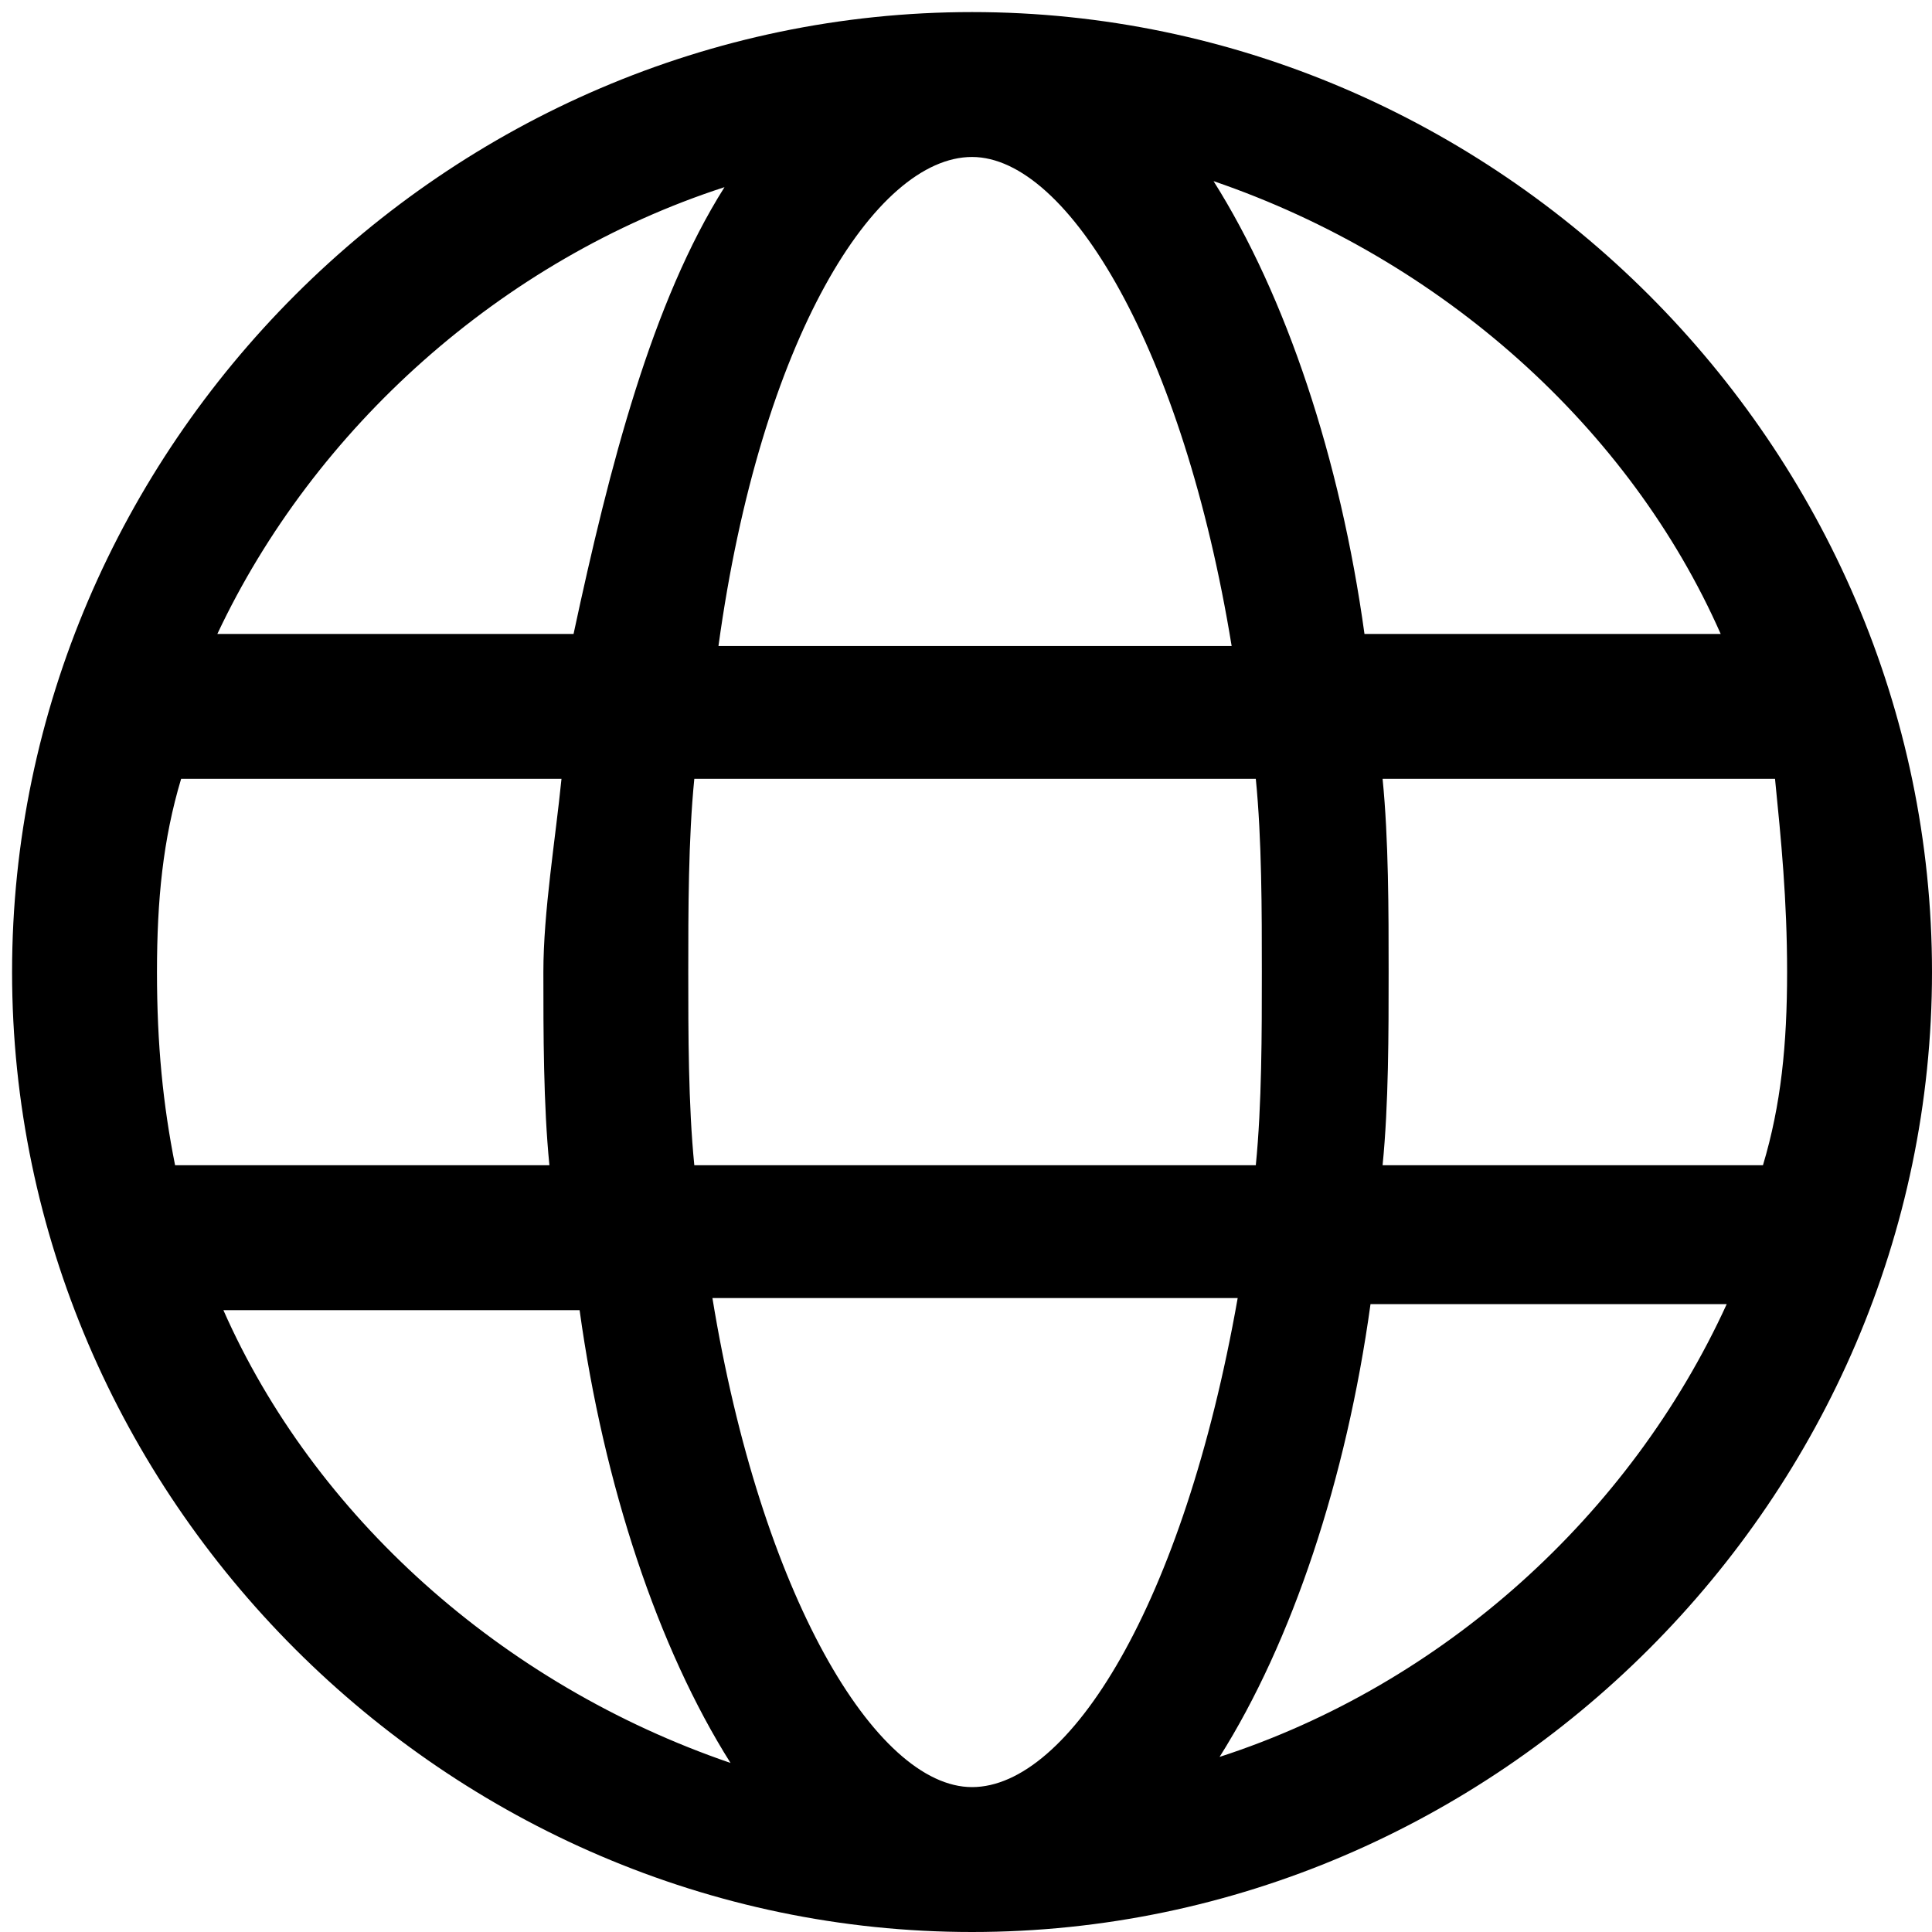
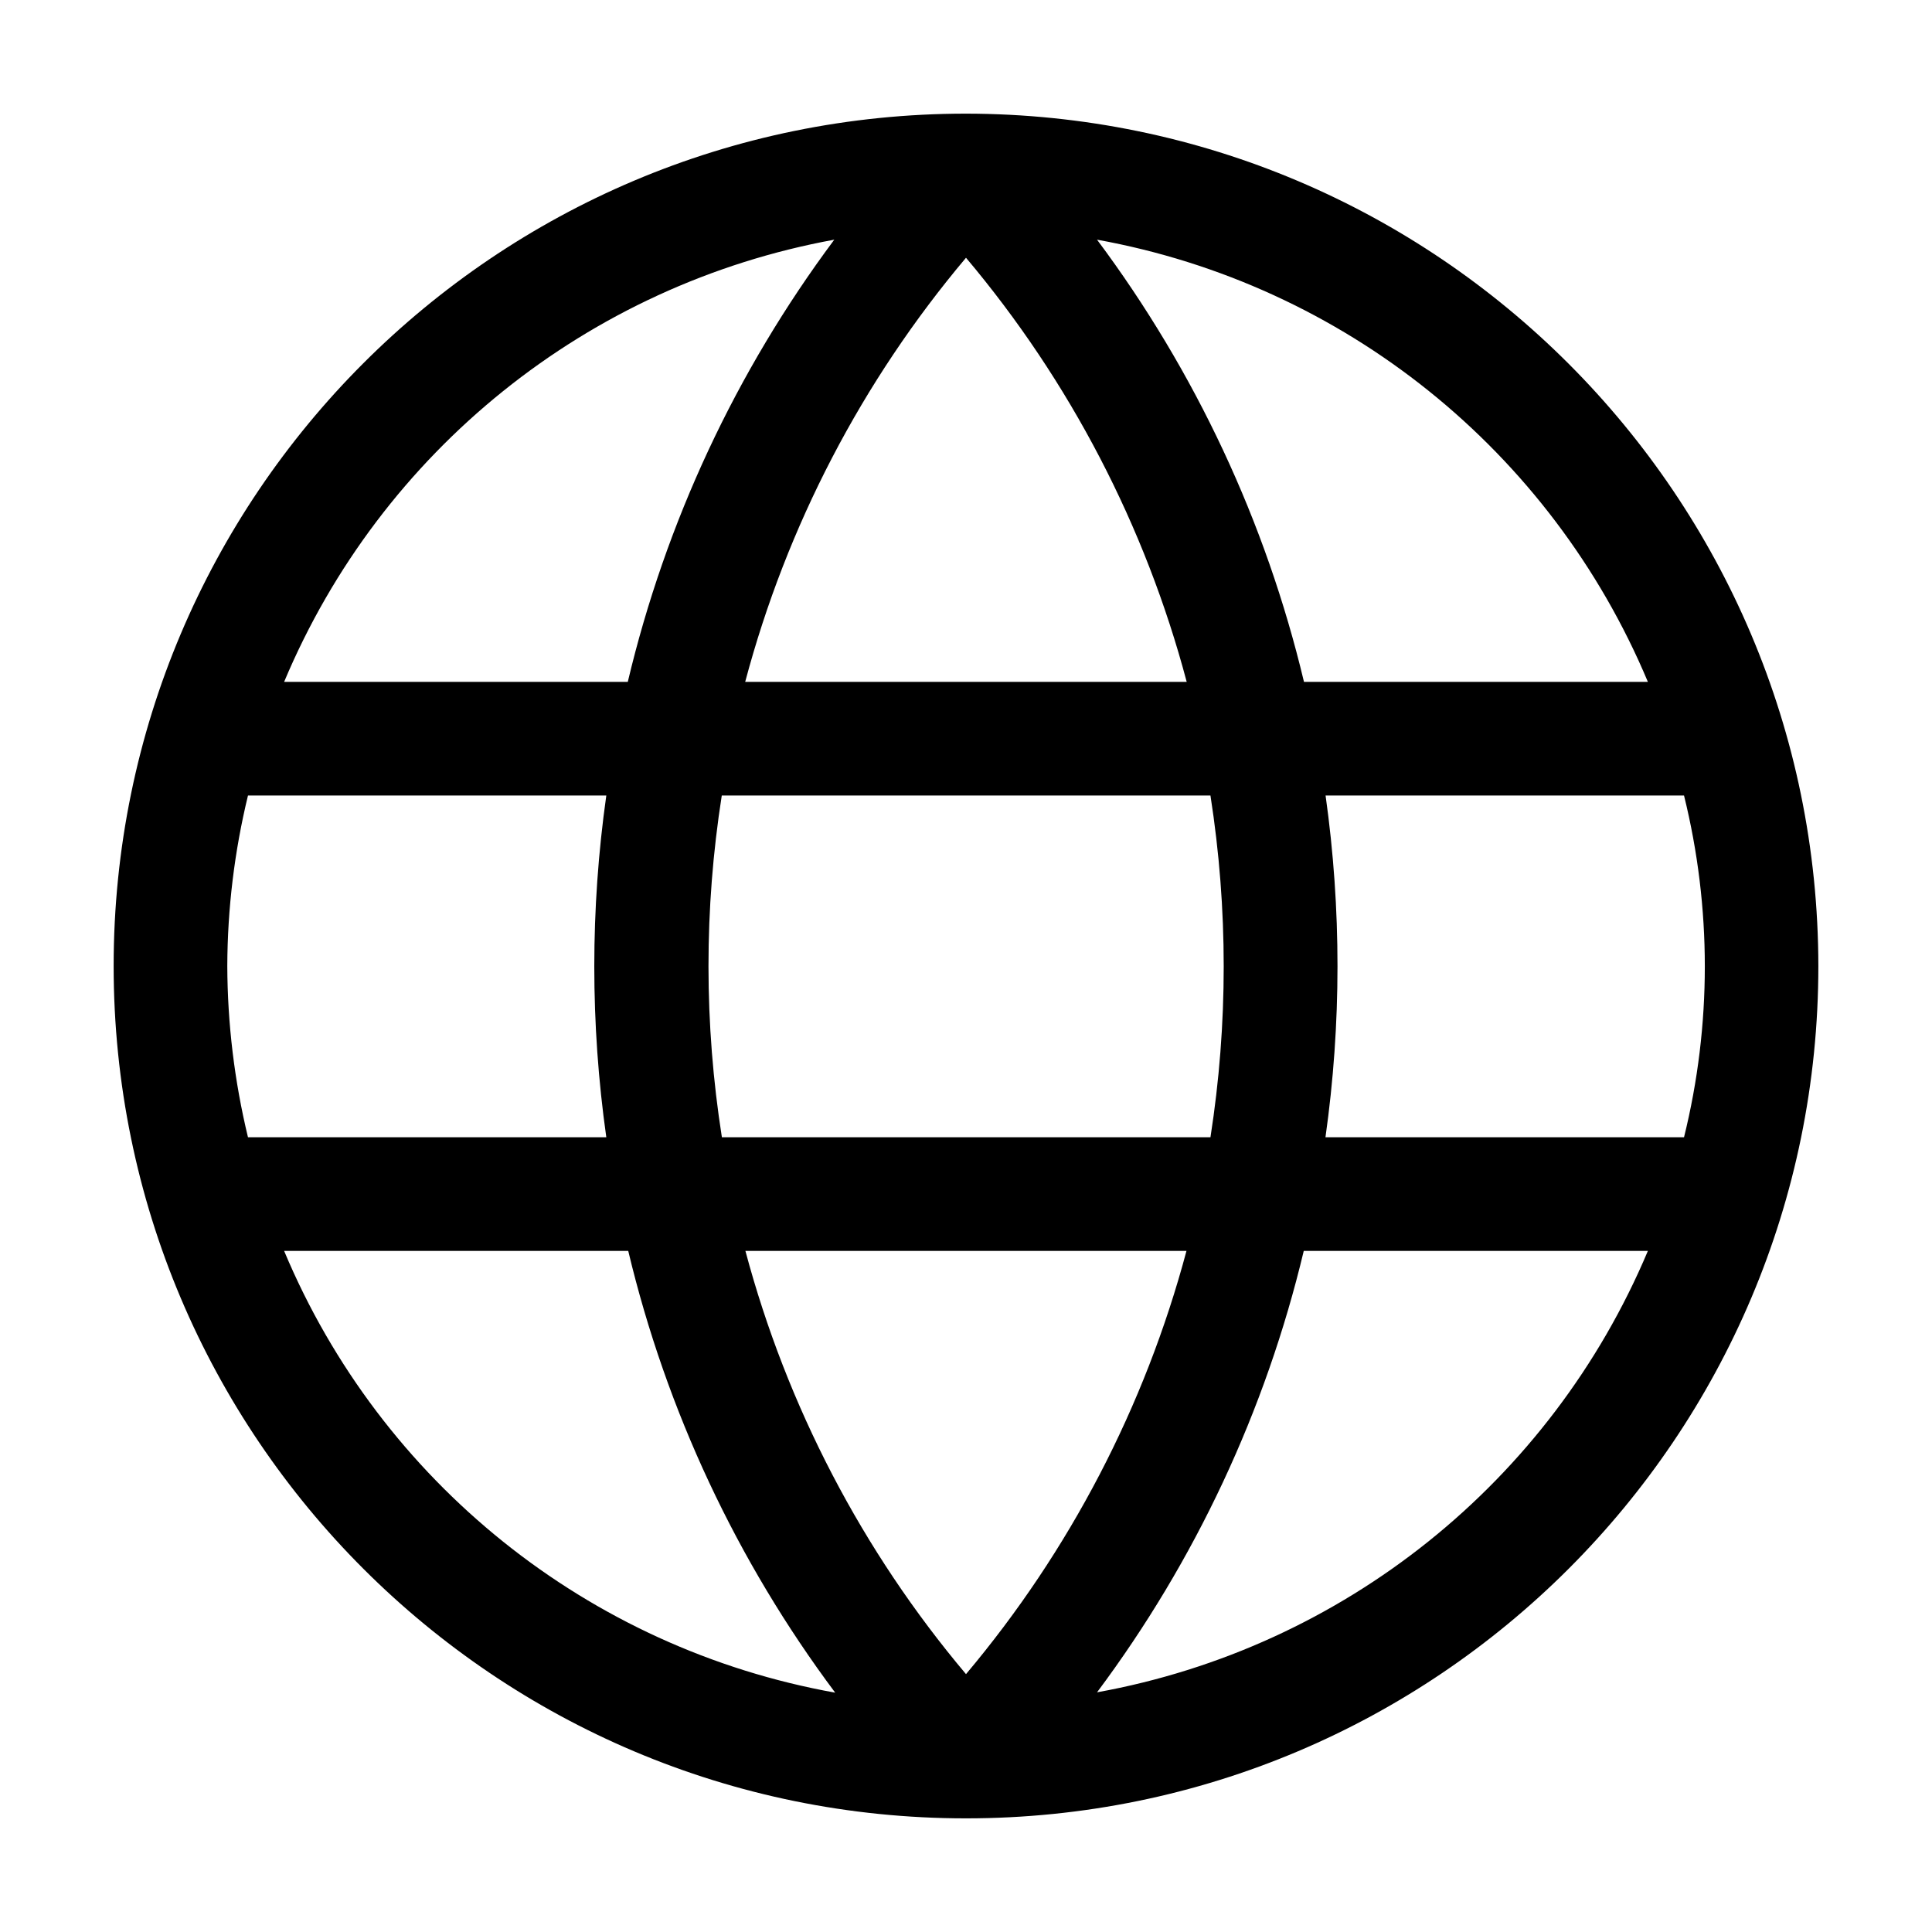
- <svg xmlns="http://www.w3.org/2000/svg" version="1.1" id="Layer_1" width="32" height="32" x="0px" y="0px" viewBox="0 0 32 32">
-   <g>
-     <path d="M16.1,0.2C7.4,0.2,0.2,7.4,0.2,16.1S7.4,32,16.1,32S32,24.8,32,16.1S24.8,0.2,16.1,0.2z M28.5,10.5h-5.9   c-0.4-2.9-1.3-5.6-2.5-7.5C23.9,4.3,27,7.1,28.5,10.5z M29.6,16.1c0,1.2-0.1,2.2-0.4,3.2h-6.3c0.1-1,0.1-2.2,0.1-3.2s0-2.2-0.1-3.2   h6.5C29.5,13.9,29.6,14.9,29.6,16.1z M16.1,29.6c-1.6,0-3.5-3.2-4.3-8.1h8.7C19.6,26.6,17.7,29.6,16.1,29.6z M11.5,19.3   c-0.1-1-0.1-2.2-0.1-3.2s0-2.2,0.1-3.2h9.3c0.1,1,0.1,2.2,0.1,3.2s0,2.2-0.1,3.2H11.5z M2.6,16.1c0-1.2,0.1-2.2,0.4-3.2h6.3   c-0.1,1-0.3,2.2-0.3,3.2s0,2.2,0.1,3.2H2.9C2.7,18.3,2.6,17.3,2.6,16.1z M16.1,2.6c1.6,0,3.5,3.2,4.3,8.1h-8.5   C12.6,5.6,14.5,2.6,16.1,2.6z M12,3.1c-1.2,1.9-1.9,4.6-2.5,7.4H3.6C5.2,7.1,8.3,4.3,12,3.1z M3.7,21.7h5.9   c0.4,2.9,1.3,5.6,2.5,7.5C8.3,27.9,5.2,25.1,3.7,21.7z M20.2,29.1c1.2-1.9,2.1-4.6,2.5-7.5h5.9C27,25.1,23.9,27.9,20.2,29.1z" />
-   </g>
+ <svg xmlns="http://www.w3.org/2000/svg" id="e4104175-7986-4278-b0aa-9c710a5399c1" data-name="Layer 1" viewBox="0 0 17 17">
+   <path d="M8.5,1A7.5,7.5,0,1,0,16,8.5,7.508,7.508,0,0,0,8.5,1Zm0,13.731a9.636,9.636,0,0,1-1.941-3.724H10.44A9.647,9.647,0,0,1,8.5,14.731ZM6.352,10.007A9.688,9.688,0,0,1,6.351,7h4.3a9.75,9.75,0,0,1,0,3.007ZM2,8.5A6.45,6.45,0,0,1,2.182,7H5.335a10.741,10.741,0,0,0,0,3.007H2.182A6.515,6.515,0,0,1,2,8.5ZM10.442,6H6.557A9.636,9.636,0,0,1,8.5,2.268,9.625,9.625,0,0,1,10.442,6Zm1.222,1h3.154a6.268,6.268,0,0,1,0,3.007H11.663A10.779,10.779,0,0,0,11.664,7ZM14.5,6H11.474A10.619,10.619,0,0,0,9.653,2.109,6.513,6.513,0,0,1,14.5,6ZM7.341,2.109A10.61,10.61,0,0,0,5.524,6H2.5A6.521,6.521,0,0,1,7.341,2.109ZM2.5,11.007H5.528a10.6,10.6,0,0,0,1.821,3.887A6.5,6.5,0,0,1,2.5,11.007Zm7.153,3.884a10.6,10.6,0,0,0,1.819-3.884H14.5A6.518,6.518,0,0,1,9.653,14.891Z" />
</svg>
